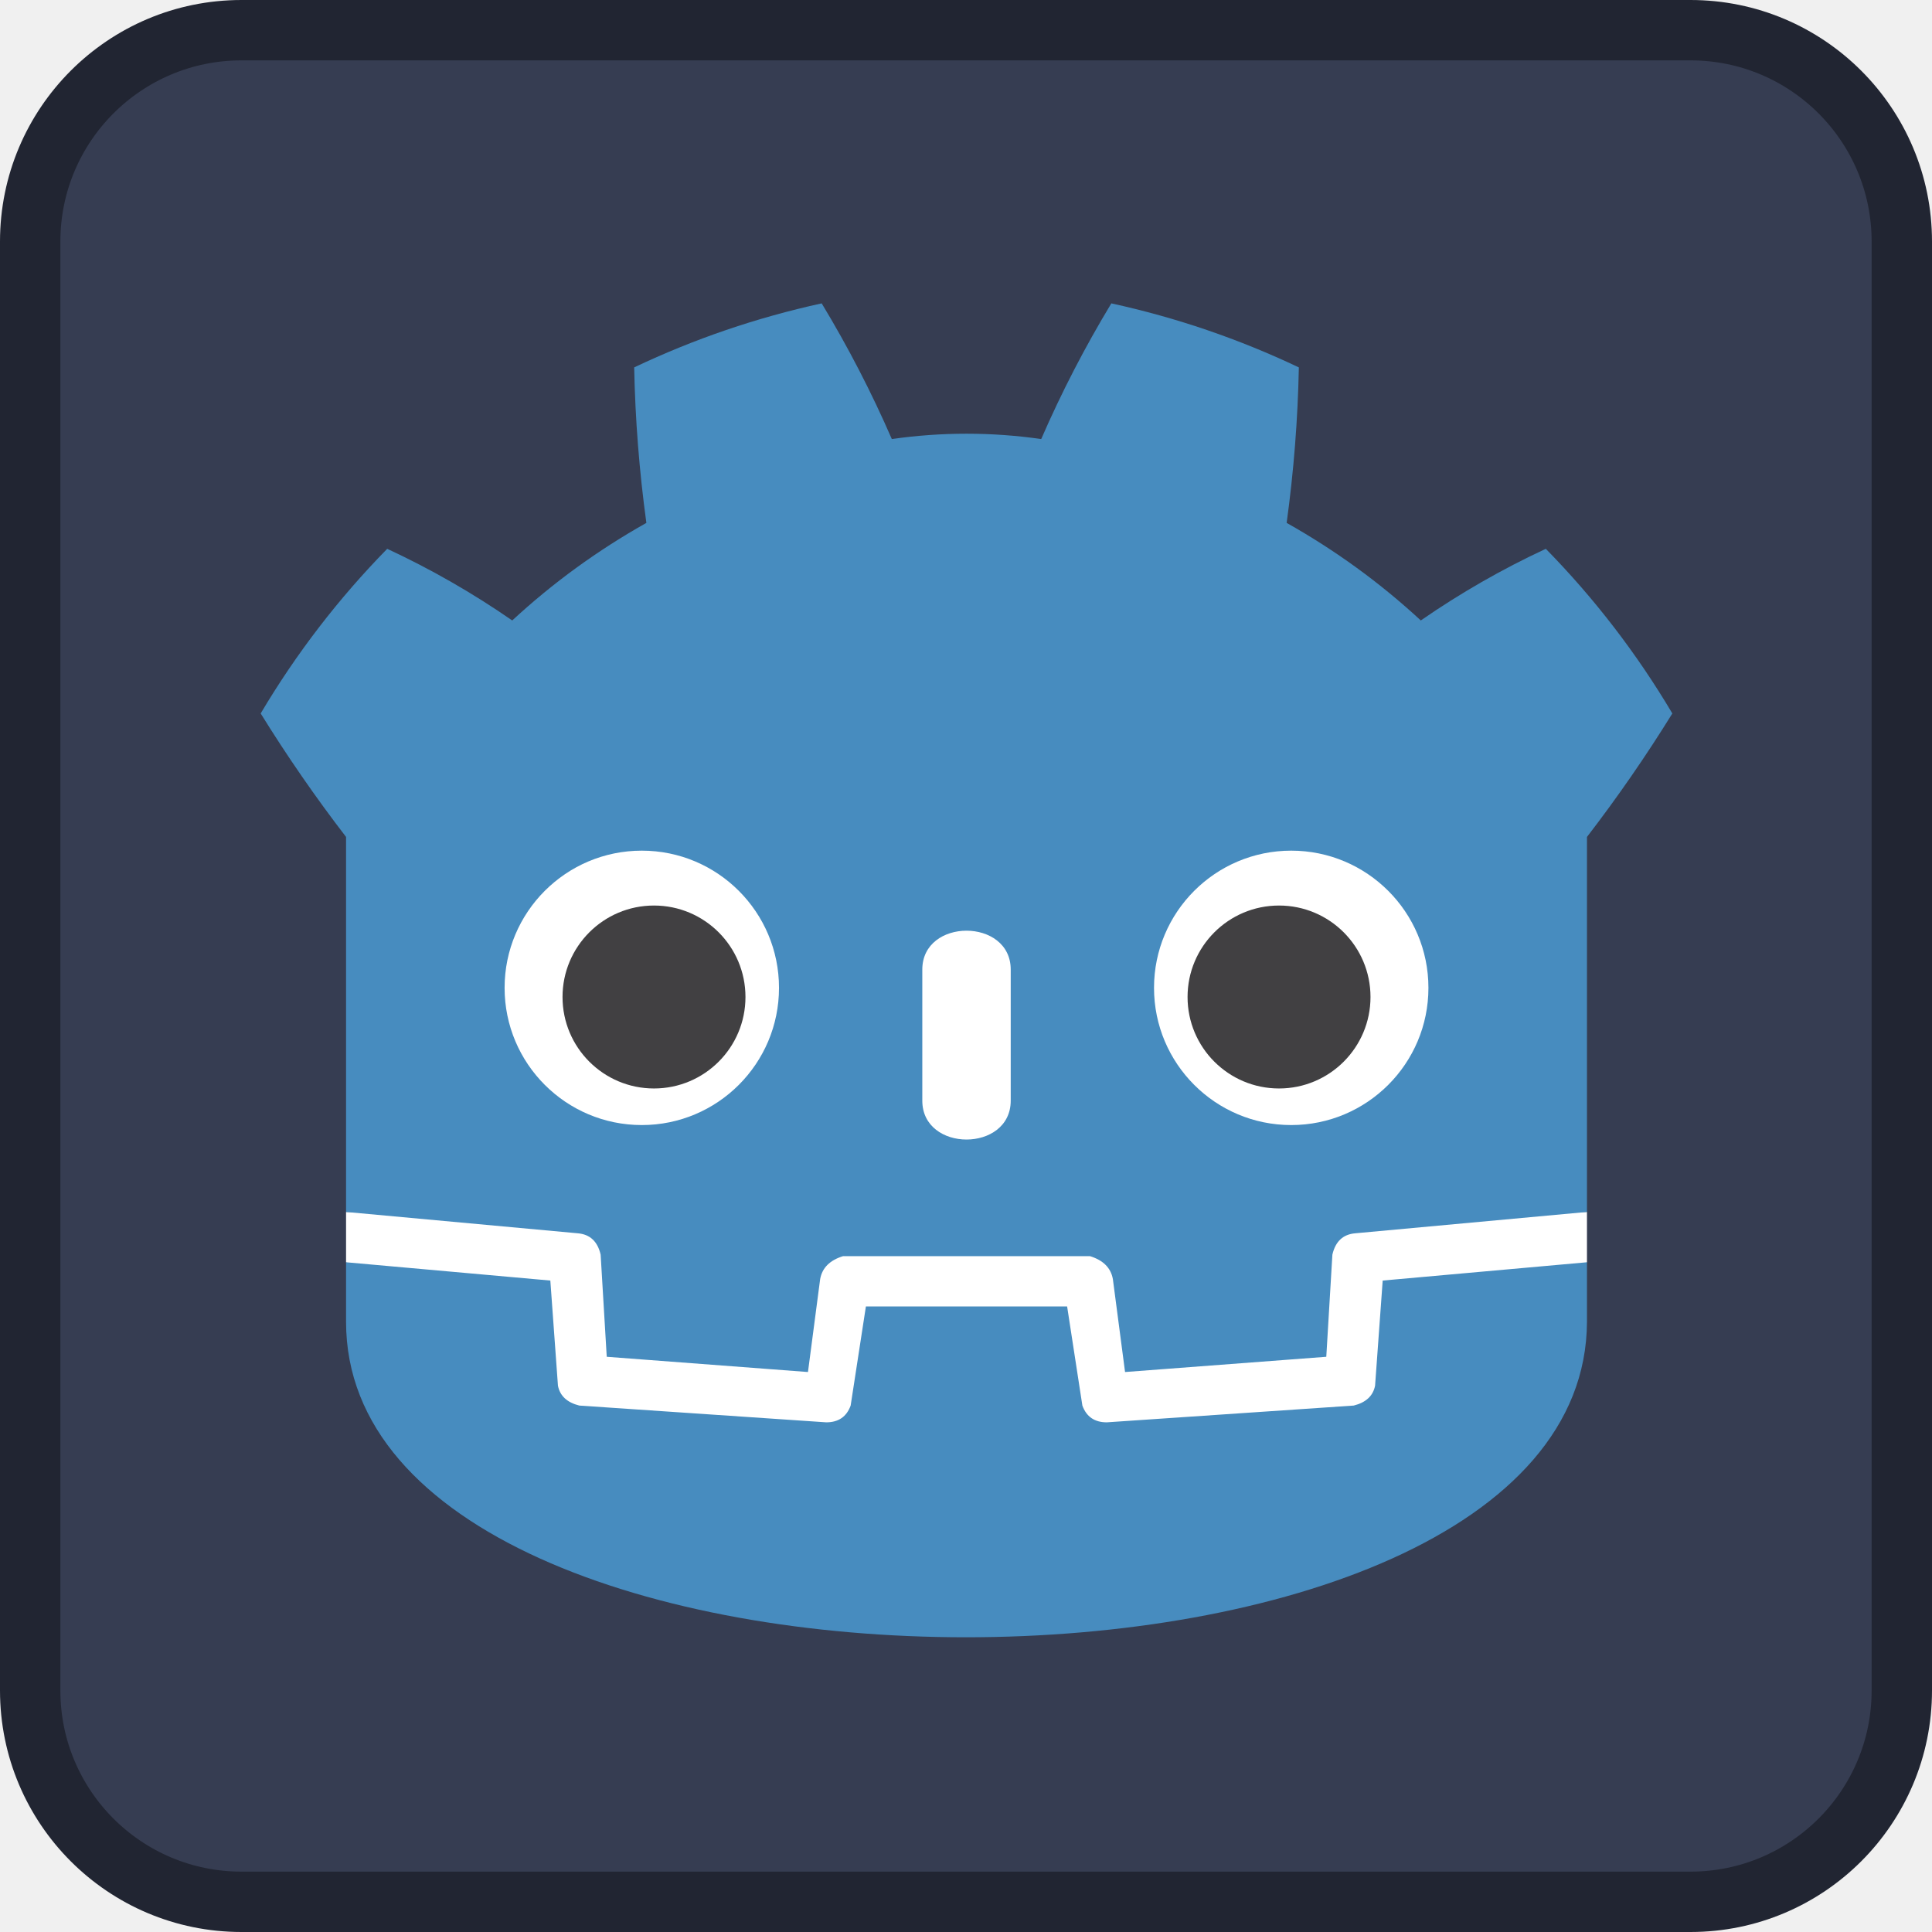
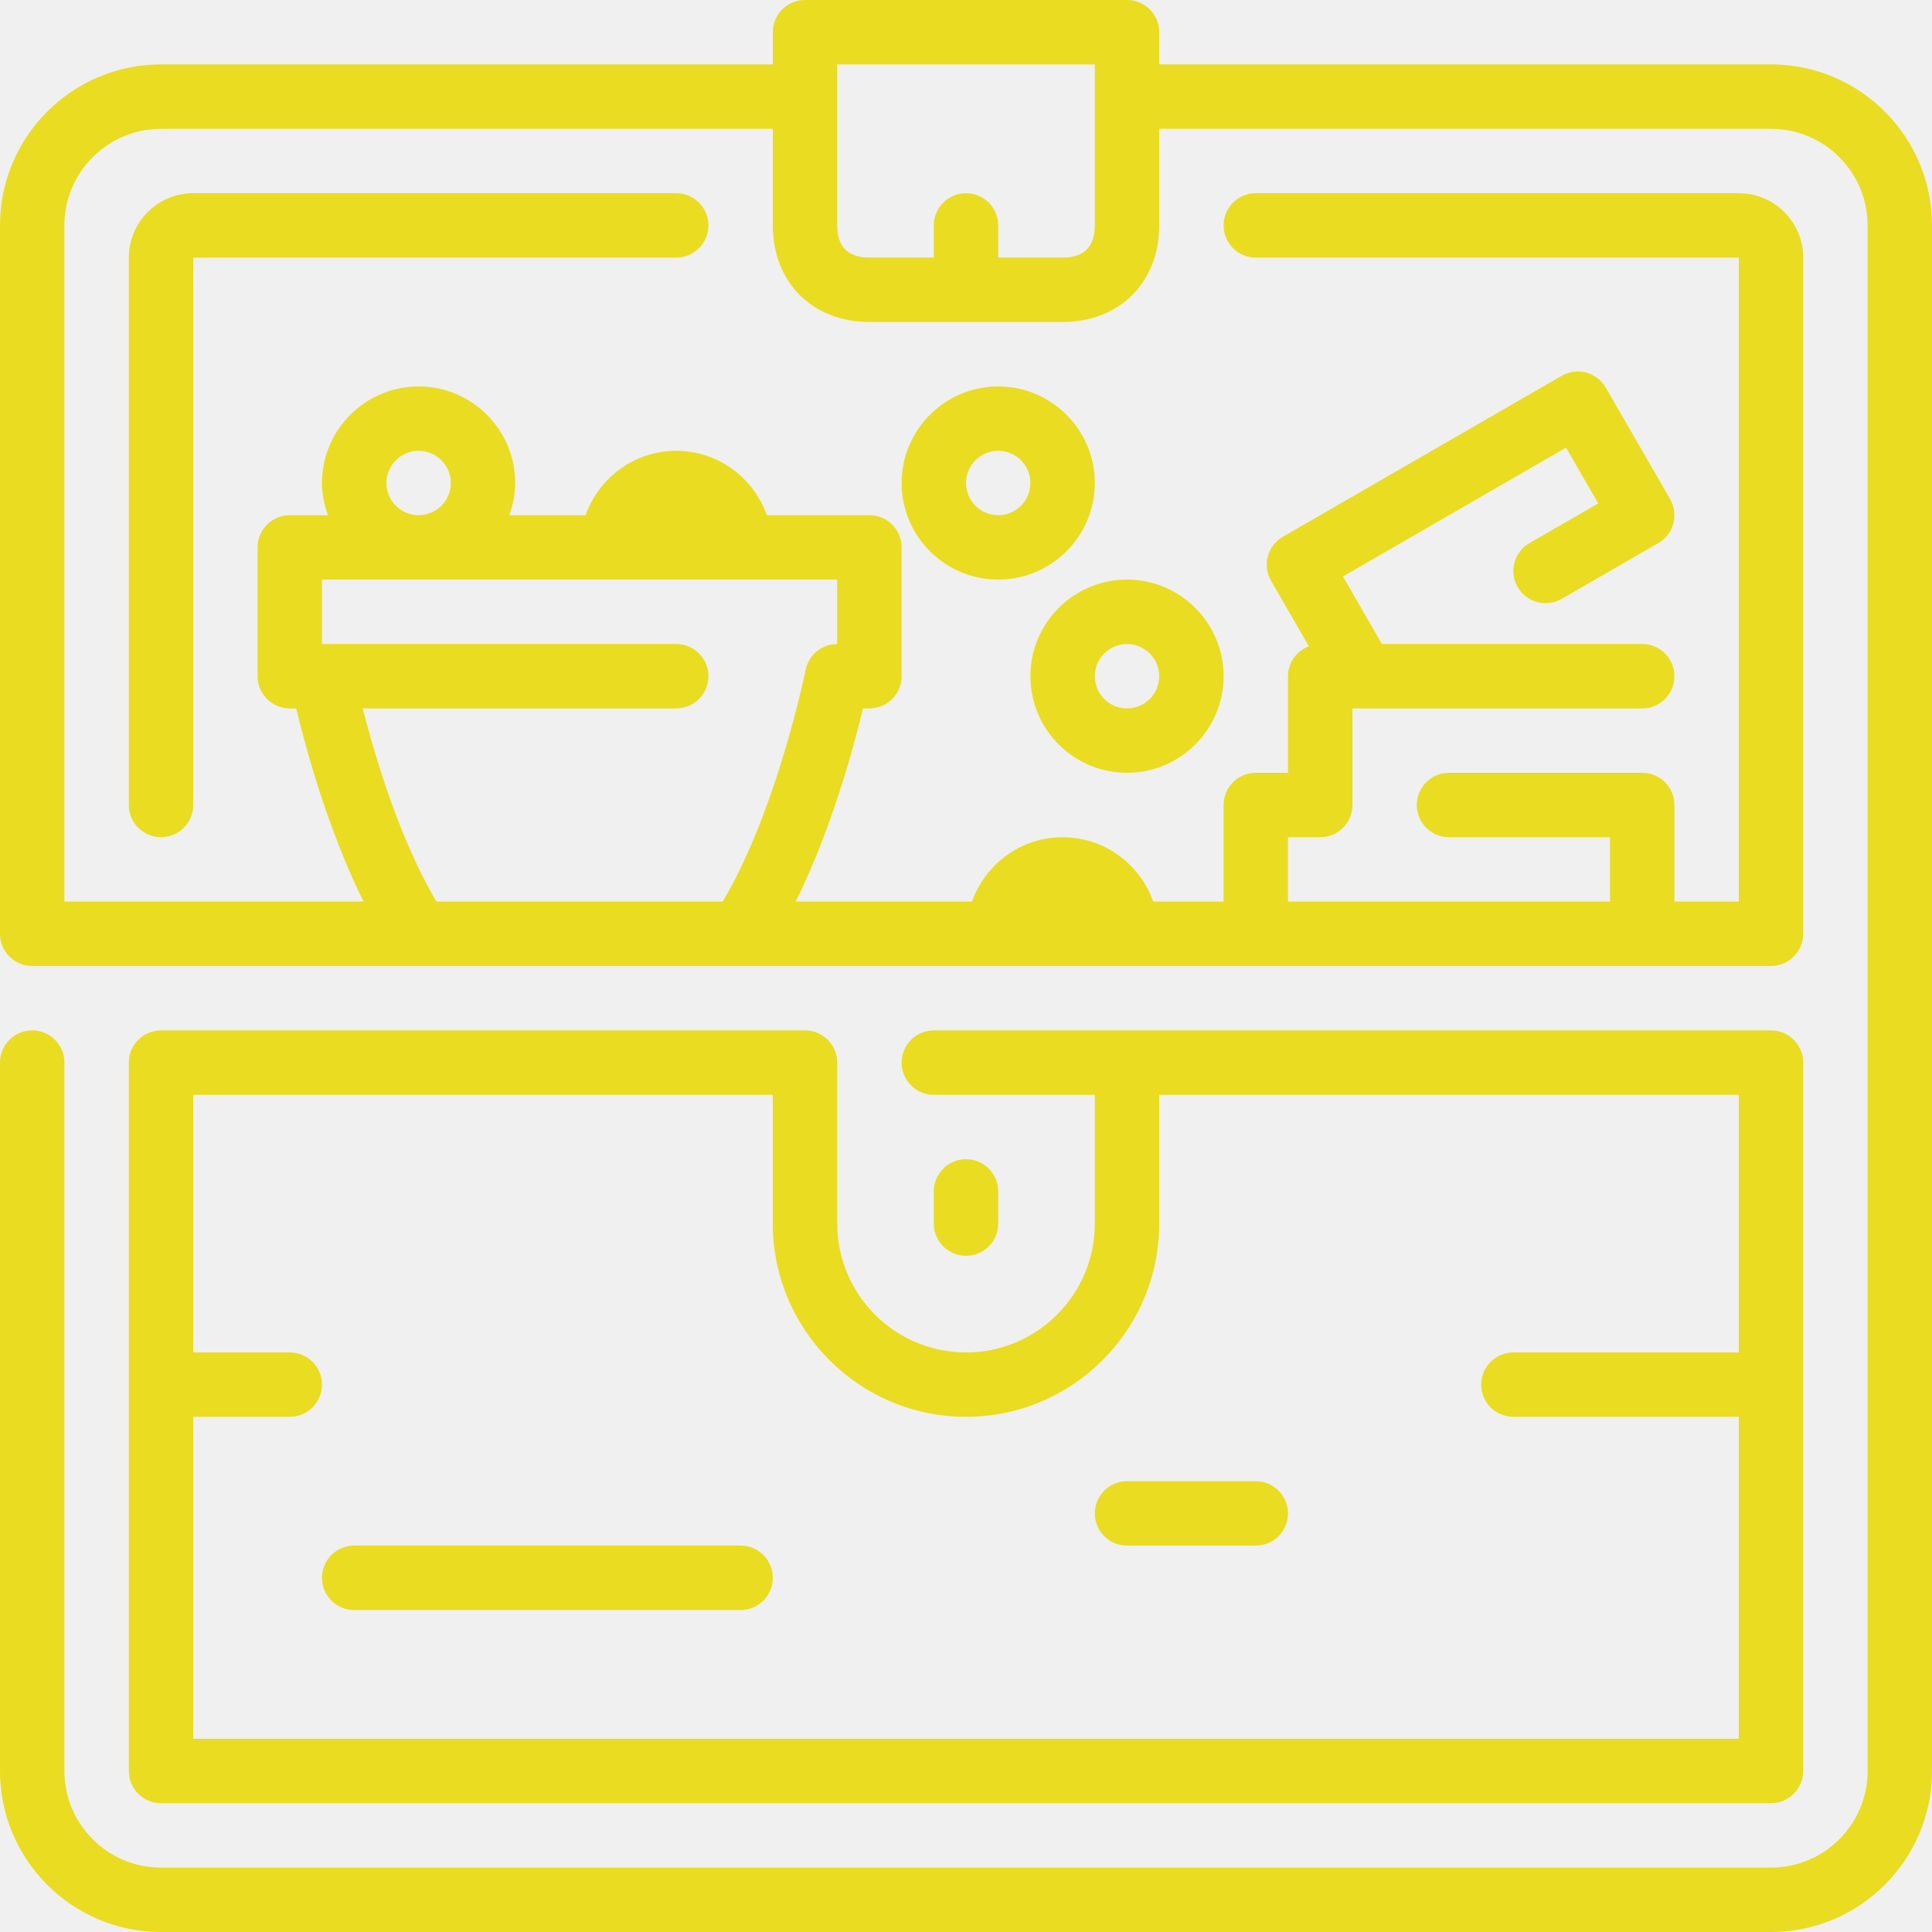
- <svg xmlns="http://www.w3.org/2000/svg" width="128" height="128">
-   <rect width="124" height="124" x="2" y="2" fill="#363d52" stroke="#212532" stroke-width="4" rx="14" />
-   <g fill="#fff" transform="translate(12.322 12.322)scale(.101)">
-     <path d="M105 673v33q407 354 814 0v-33z" />
-     <path fill="#478cbf" d="m105 673 152 14q12 1 15 14l4 67 132 10 8-61q2-11 15-15h162q13 4 15 15l8 61 132-10 4-67q3-13 15-14l152-14V427q30-39 56-81-35-59-83-108-43 20-82 47-40-37-88-64 7-51 8-102-59-28-123-42-26 43-46 89-49-7-98 0-20-46-46-89-64 14-123 42 1 51 8 102-48 27-88 64-39-27-82-47-48 49-83 108 26 42 56 81zm0 33v39c0 276 813 276 814 0v-39l-134 12-5 69q-2 10-14 13l-162 11q-12 0-16-11l-10-65H446l-10 65q-4 11-16 11l-162-11q-12-3-14-13l-5-69z" />
-     <path d="M483 600c0 34 58 34 58 0v-86c0-34-58-34-58 0z" />
-     <circle cx="725" cy="526" r="90" />
-     <circle cx="299" cy="526" r="90" />
-   </g>
-   <g fill="#414042" transform="translate(12.322 12.322)scale(.101)">
-     <circle cx="307" cy="532" r="60" />
-     <circle cx="717" cy="532" r="60" />
+ <svg xmlns="http://www.w3.org/2000/svg" width="128px" height="128px" viewBox="0 0 128 128" version="1.1">
+   <g id="surface1">
+     <path style=" stroke:none;fill-rule:nonzero;fill:rgb(91.765%,86.275%,12.549%);fill-opacity:1;" d="M 117.332 4.266 L 76.801 4.266 L 76.801 2.133 C 76.801 0.957 75.848 0 74.668 0 L 53.332 0 C 52.152 0 51.199 0.957 51.199 2.133 L 51.199 4.266 L 10.668 4.266 C 4.785 4.266 0 9.051 0 14.934 L 0 61.867 C 0 63.043 0.953 64 2.133 64 L 117.332 64 C 118.512 64 119.465 63.043 119.465 61.867 L 119.465 17.066 C 119.465 14.715 117.555 12.801 115.199 12.801 L 83.199 12.801 C 82.02 12.801 81.066 13.754 81.066 14.934 C 81.066 16.109 82.02 17.066 83.199 17.066 L 115.199 17.066 L 115.199 59.734 L 110.934 59.734 L 110.934 53.332 C 110.934 52.156 109.98 51.199 108.801 51.199 L 96 51.199 C 94.82 51.199 93.867 52.156 93.867 53.332 C 93.867 54.512 94.82 55.465 96 55.465 L 106.668 55.465 L 106.668 59.734 L 85.332 59.734 L 85.332 55.465 L 87.465 55.465 C 88.648 55.465 89.602 54.512 89.602 53.332 L 89.602 46.934 L 108.801 46.934 C 109.98 46.934 110.934 45.977 110.934 44.801 C 110.934 43.621 109.98 42.668 108.801 42.668 L 91.555 42.668 L 88.973 38.191 L 103.754 29.656 L 105.887 33.352 L 101.332 35.98 C 100.312 36.57 99.961 37.875 100.551 38.895 C 101.141 39.914 102.445 40.262 103.465 39.676 L 109.867 35.98 C 110.355 35.699 110.715 35.234 110.859 34.688 C 111.008 34.137 110.93 33.559 110.648 33.066 L 106.383 25.676 C 105.789 24.656 104.484 24.309 103.465 24.898 L 84.992 35.562 C 84.5 35.848 84.145 36.312 83.996 36.859 C 83.852 37.406 83.926 37.988 84.211 38.477 L 86.715 42.82 C 85.91 43.125 85.332 43.887 85.332 44.801 L 85.332 51.199 L 83.199 51.199 C 82.02 51.199 81.066 52.156 81.066 53.332 L 81.066 59.734 L 76.406 59.734 C 75.523 57.254 73.18 55.469 70.398 55.469 C 67.621 55.469 65.277 57.254 64.395 59.734 L 52.715 59.734 C 55.047 55.035 56.527 49.641 57.176 46.934 L 57.602 46.934 C 58.781 46.934 59.734 45.977 59.734 44.801 L 59.734 36.266 C 59.734 35.09 58.781 34.133 57.602 34.133 L 50.805 34.133 C 49.922 31.656 47.578 29.867 44.801 29.867 C 42.023 29.867 39.68 31.656 38.797 34.133 L 33.738 34.133 C 33.98 33.465 34.133 32.75 34.133 32 C 34.133 28.473 31.262 25.602 27.734 25.602 C 24.207 25.602 21.332 28.473 21.332 32 C 21.332 32.75 21.488 33.465 21.727 34.133 L 19.199 34.133 C 18.02 34.133 17.066 35.09 17.066 36.266 L 17.066 44.801 C 17.066 45.977 18.02 46.934 19.199 46.934 L 19.625 46.934 C 20.273 49.637 21.754 55.035 24.086 59.734 L 4.266 59.734 L 4.266 14.934 C 4.266 11.406 7.137 8.535 10.668 8.535 L 51.199 8.535 L 51.199 14.934 C 51.199 18.703 53.832 21.332 57.602 21.332 L 70.398 21.332 C 74.168 21.332 76.801 18.703 76.801 14.934 L 76.801 8.535 L 117.332 8.535 C 120.863 8.535 123.734 11.406 123.734 14.934 L 123.734 117.332 C 123.734 120.863 120.863 123.734 117.332 123.734 L 10.668 123.734 C 7.137 123.734 4.266 120.863 4.266 117.332 L 4.266 70.398 C 4.266 69.223 3.312 68.266 2.133 68.266 C 0.953 68.266 0 69.223 0 70.398 L 0 117.332 C 0 123.215 4.785 128 10.668 128 L 117.332 128 C 123.215 128 128 123.215 128 117.332 L 128 14.934 C 128 9.051 123.215 4.266 117.332 4.266 Z M 27.734 29.867 C 28.91 29.867 29.867 30.824 29.867 32 C 29.867 33.176 28.91 34.133 27.734 34.133 C 26.555 34.133 25.602 33.176 25.602 32 C 25.602 30.824 26.555 29.867 27.734 29.867 Z M 24.027 46.934 L 44.801 46.934 C 45.98 46.934 46.934 45.977 46.934 44.801 C 46.934 43.621 45.98 42.668 44.801 42.668 L 21.332 42.668 L 21.332 38.398 L 55.465 38.398 L 55.465 42.668 C 54.449 42.668 53.574 43.383 53.375 44.383 C 53.355 44.48 51.48 53.684 47.879 59.734 L 28.918 59.734 C 26.488 55.648 24.844 50.121 24.027 46.934 Z M 72.535 14.934 C 72.535 16.352 71.812 17.066 70.398 17.066 L 66.133 17.066 L 66.133 14.934 C 66.133 13.754 65.18 12.801 64 12.801 C 62.82 12.801 61.867 13.754 61.867 14.934 L 61.867 17.066 L 57.602 17.066 C 56.184 17.066 55.465 16.352 55.465 14.934 L 55.465 4.266 L 72.535 4.266 Z M 72.535 14.934 " />
+     <path style=" stroke:none;fill-rule:nonzero;fill:rgb(91.765%,86.275%,12.549%);fill-opacity:1;" d="M 49.066 102.398 L 23.465 102.398 C 22.285 102.398 21.332 103.355 21.332 104.535 C 21.332 105.711 22.285 106.668 23.465 106.668 L 49.066 106.668 C 50.246 106.668 51.199 105.711 51.199 104.535 C 51.199 103.355 50.246 102.398 49.066 102.398 Z M 49.066 102.398 " />
+     <path style=" stroke:none;fill-rule:nonzero;fill:rgb(91.765%,86.275%,12.549%);fill-opacity:1;" d="M 74.668 102.398 L 83.199 102.398 C 84.379 102.398 85.332 101.445 85.332 100.266 C 85.332 99.09 84.379 98.133 83.199 98.133 L 74.668 98.133 C 73.488 98.133 72.535 99.09 72.535 100.266 C 72.535 101.445 73.488 102.398 74.668 102.398 Z M 74.668 102.398 " />
+     <path style=" stroke:none;fill-rule:nonzero;fill:rgb(91.765%,86.275%,12.549%);fill-opacity:1;" d="M 53.332 68.266 L 10.668 68.266 C 9.488 68.266 8.535 69.223 8.535 70.398 L 8.535 117.332 C 8.535 118.512 9.488 119.465 10.668 119.465 L 117.332 119.465 C 118.512 119.465 119.465 118.512 119.465 117.332 L 119.465 70.398 C 119.465 69.223 118.512 68.266 117.332 68.266 L 61.867 68.266 C 60.688 68.266 59.734 69.223 59.734 70.398 C 59.734 71.578 60.688 72.535 61.867 72.535 L 72.535 72.535 L 72.535 81.066 C 72.535 85.773 68.707 89.602 64 89.602 C 59.293 89.602 55.469 85.773 55.469 81.066 L 55.469 70.398 C 55.465 69.223 54.512 68.266 53.332 68.266 Z M 64 93.867 C 71.059 93.867 76.801 88.125 76.801 81.066 L 76.801 72.535 L 115.199 72.535 L 115.199 89.602 L 100.266 89.602 C 99.086 89.602 98.133 90.555 98.133 91.734 C 98.133 92.91 99.086 93.867 100.266 93.867 L 115.199 93.867 L 115.199 115.199 L 12.801 115.199 L 12.801 93.867 L 19.199 93.867 C 20.379 93.867 21.332 92.91 21.332 91.734 C 21.332 90.555 20.379 89.602 19.199 89.602 L 12.801 89.602 L 12.801 72.535 L 51.199 72.535 L 51.199 81.066 C 51.199 88.125 56.941 93.867 64 93.867 Z M 64 93.867 " />
+     <path style=" stroke:none;fill-rule:nonzero;fill:rgb(91.765%,86.275%,12.549%);fill-opacity:1;" d="M 72.535 32 C 72.535 28.473 69.66 25.602 66.133 25.602 C 62.605 25.602 59.734 28.473 59.734 32 C 59.734 35.527 62.605 38.398 66.133 38.398 C 69.66 38.398 72.535 35.527 72.535 32 Z M 66.133 34.133 C 64.957 34.133 64 33.176 64 32 C 64 30.824 64.957 29.867 66.133 29.867 C 67.312 29.867 68.266 30.824 68.266 32 C 68.266 33.176 67.312 34.133 66.133 34.133 Z M 66.133 34.133 " />
+     <path style=" stroke:none;fill-rule:nonzero;fill:rgb(91.765%,86.275%,12.549%);fill-opacity:1;" d="M 12.801 12.801 C 10.445 12.801 8.535 14.715 8.535 17.066 L 8.535 53.332 C 8.535 54.512 9.488 55.465 10.668 55.465 C 11.848 55.465 12.801 54.512 12.801 53.332 L 12.801 17.066 L 44.801 17.066 C 45.98 17.066 46.934 16.109 46.934 14.934 C 46.934 13.758 45.98 12.801 44.801 12.801 Z M 12.801 12.801 " />
+     <path style=" stroke:none;fill-rule:nonzero;fill:rgb(91.765%,86.275%,12.549%);fill-opacity:1;" d="M 74.668 51.199 C 78.195 51.199 81.066 48.328 81.066 44.801 C 81.066 41.273 78.195 38.398 74.668 38.398 C 71.137 38.398 68.266 41.273 68.266 44.801 C 68.266 48.328 71.137 51.199 74.668 51.199 Z M 74.668 42.668 C 75.844 42.668 76.801 43.625 76.801 44.801 C 76.801 45.977 75.844 46.934 74.668 46.934 C 73.488 46.934 72.535 45.977 72.535 44.801 C 72.535 43.625 73.488 42.668 74.668 42.668 Z M 74.668 42.668 " />
+     <path style=" stroke:none;fill-rule:nonzero;fill:rgb(91.765%,86.275%,12.549%);fill-opacity:1;" d="M 66.133 81.066 L 66.133 78.934 C 66.133 77.758 65.18 76.801 64 76.801 C 62.82 76.801 61.867 77.758 61.867 78.934 L 61.867 81.066 C 61.867 82.246 62.82 83.199 64 83.199 C 65.18 83.199 66.133 82.246 66.133 81.066 Z M 66.133 81.066 " />
  </g>
</svg>
